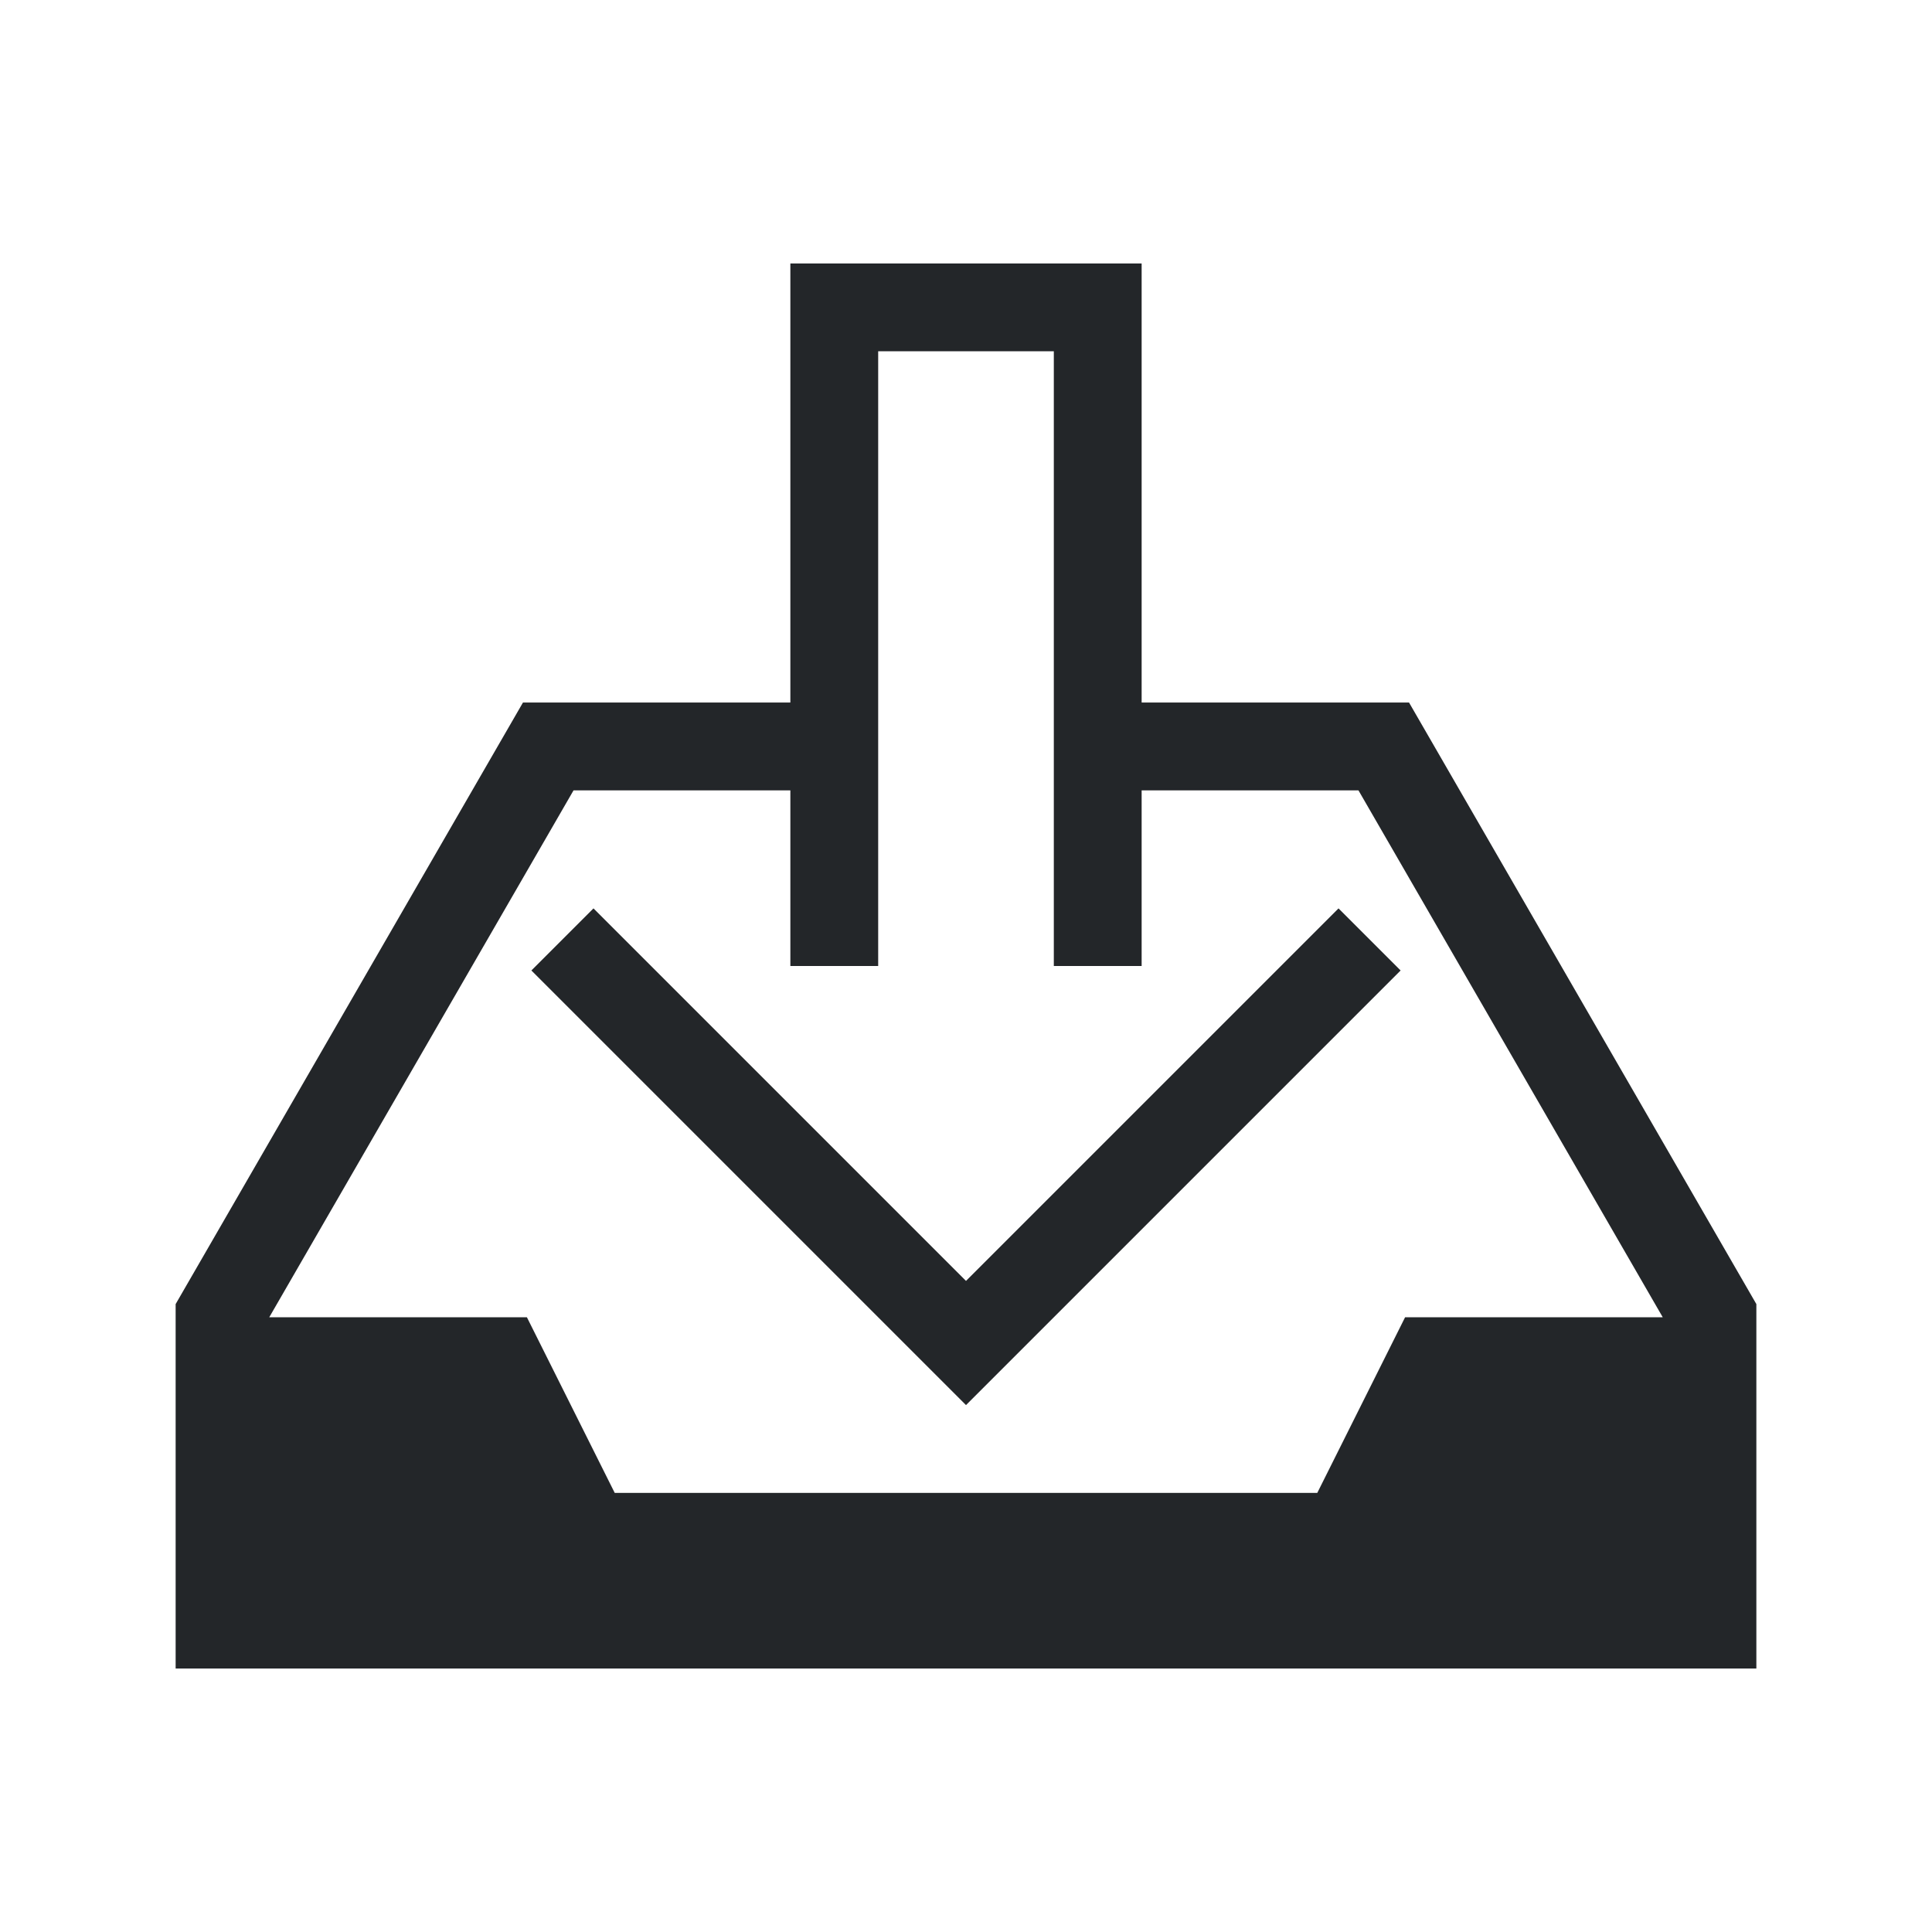
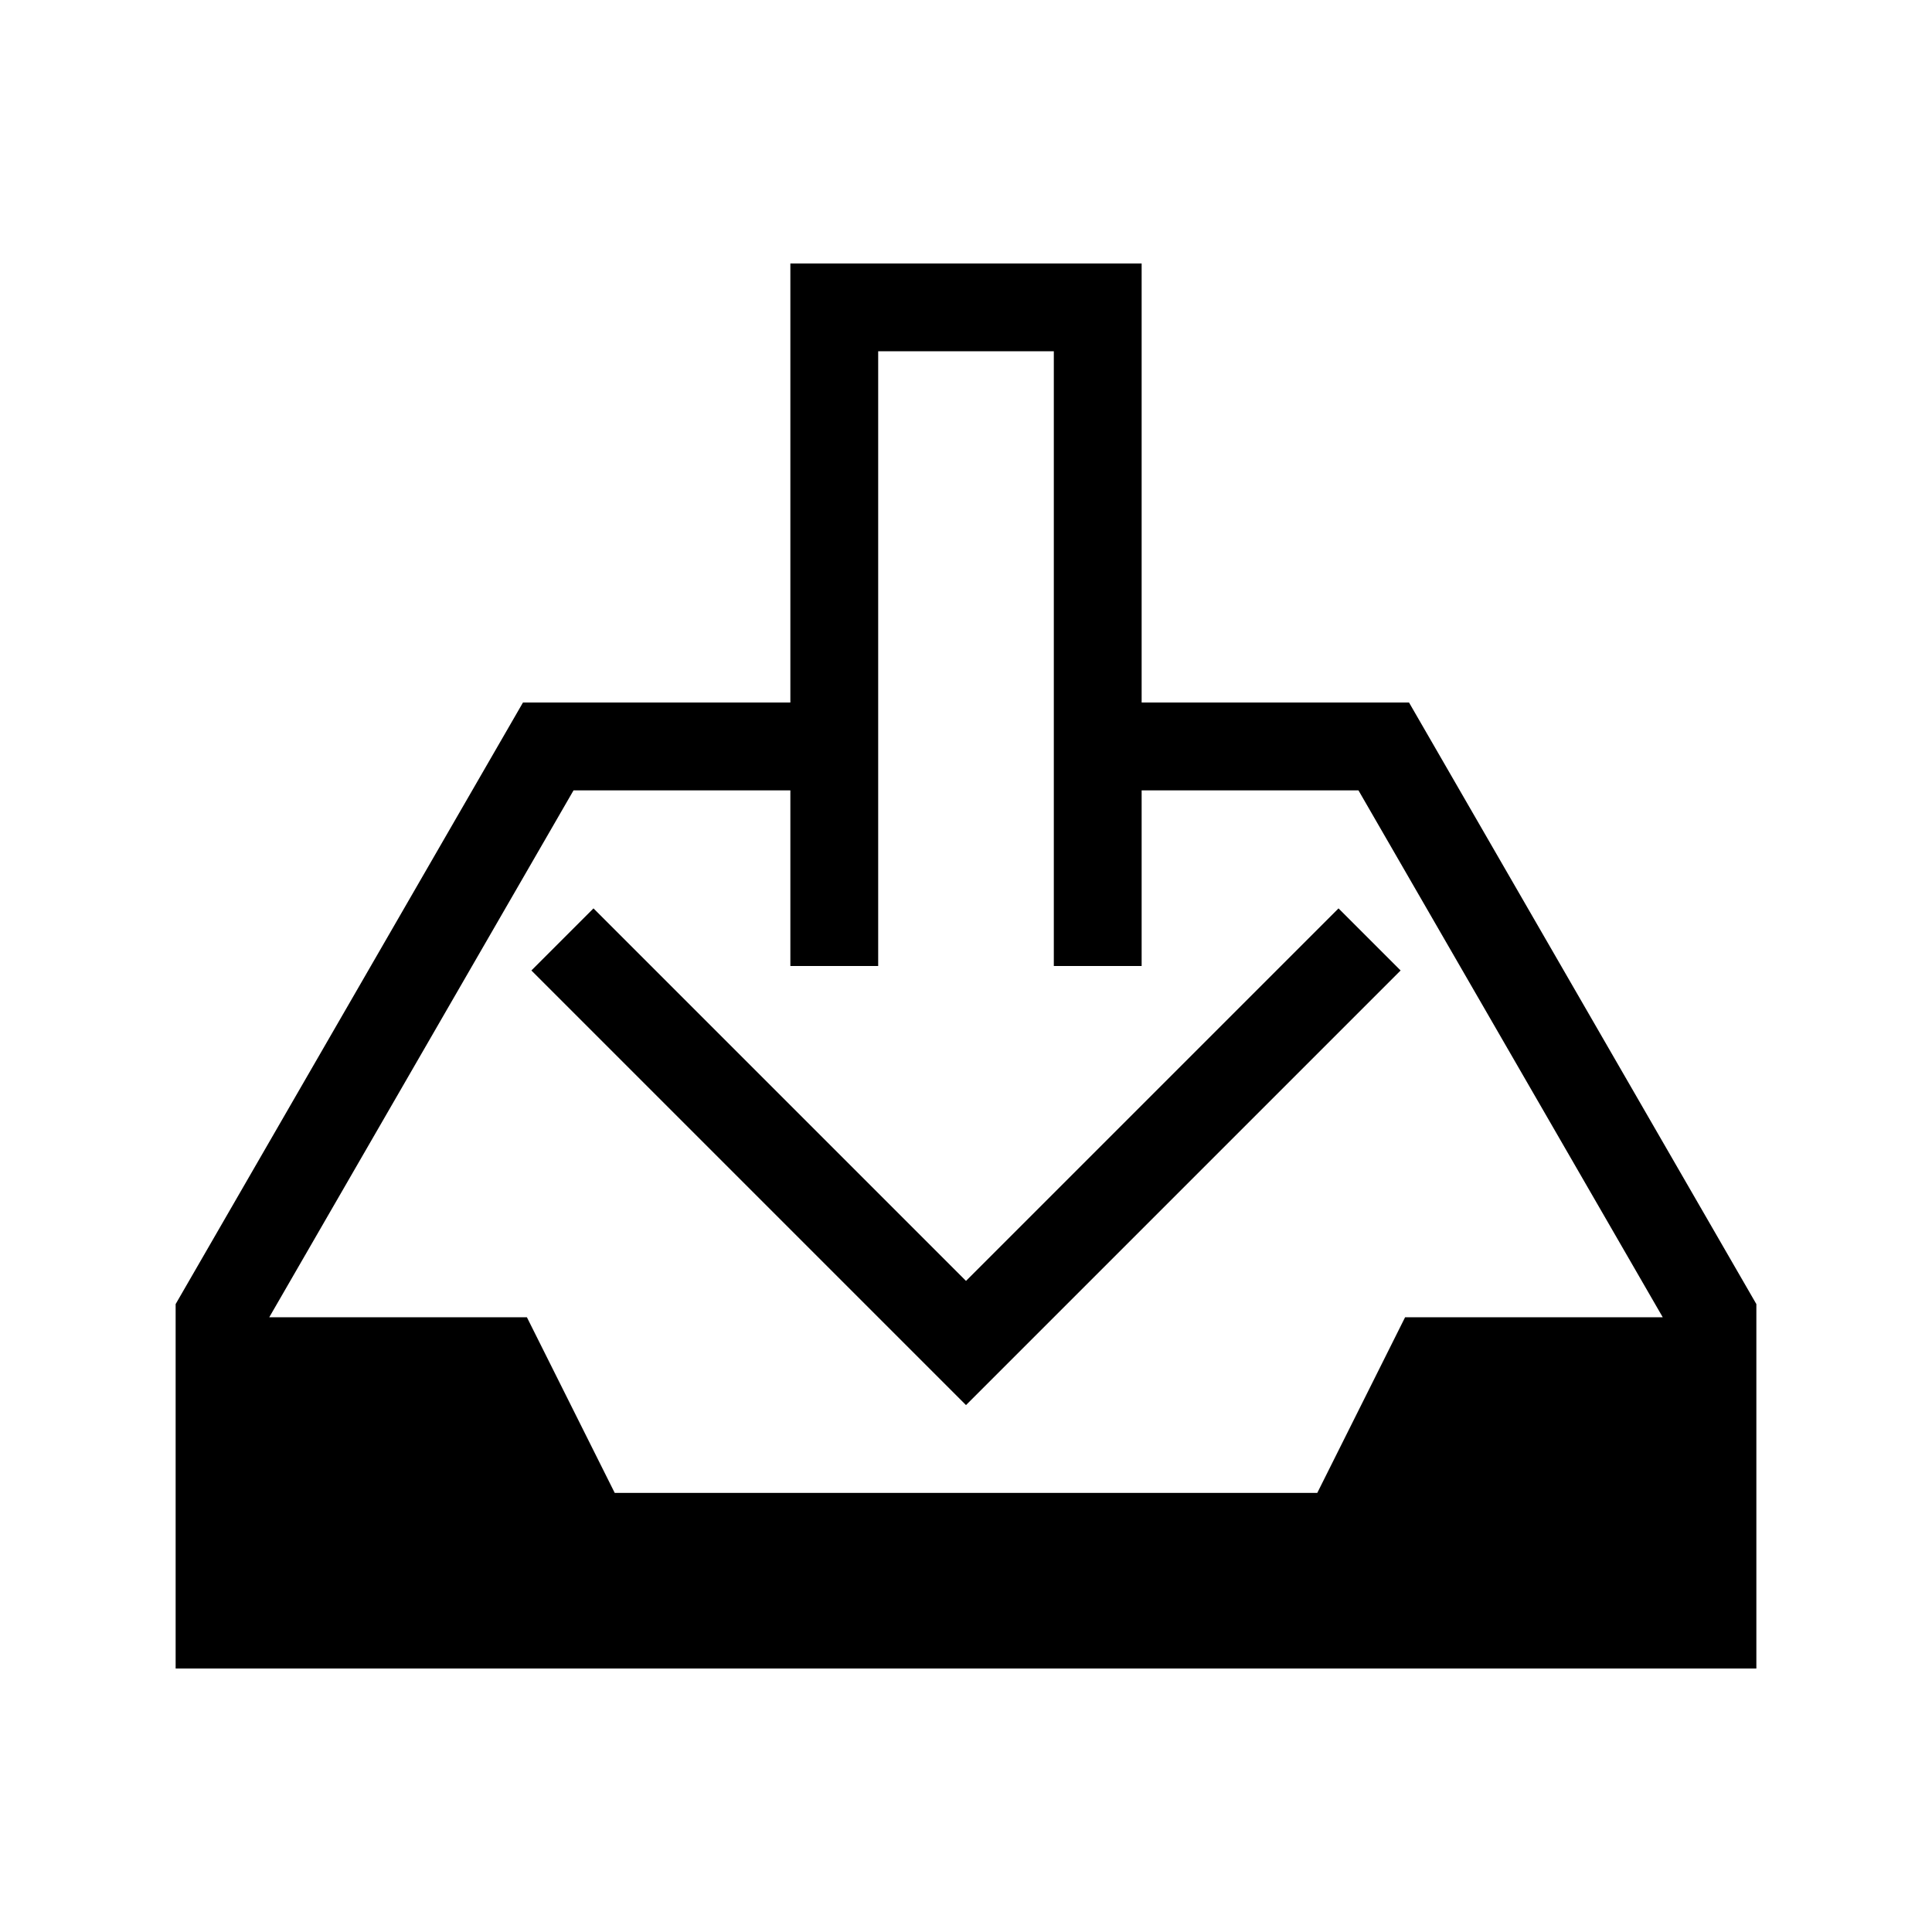
<svg xmlns="http://www.w3.org/2000/svg" viewBox="0 0 22 22">
  <defs id="defs3051">
    <style type="text/css" id="current-color-scheme">
      .ColorScheme-Text {
-         color:#232629;
+         color:currentColor;
      }
      </style>
  </defs>
  <path style="fill:currentColor;fill-opacity:1;stroke:none" d="M 9 3 L 9 4 L 9 8 L 7.109 8 L 5.955 8 L 2 14.85 L 2 16.311 L 2 19 L 6 19 L 16 19 L 20 19 L 20 16.311 L 20 14.85 L 16.045 8 L 16 8 L 13 8 L 13 4 L 13 3 L 9 3 z M 10 4 L 12 4 L 12 11 L 13 11 L 13 9 L 15.469 9 L 18.934 15 L 16 15 L 15 17 L 7 17 L 6 15 L 3.066 15 L 6.531 9 L 9 9 L 9 11 L 10 11 L 10 4 z M 6.758 10.344 L 6.051 11.051 L 11 16 L 15.949 11.051 L 15.242 10.344 L 11 14.586 L 6.758 10.344 z " class="ColorScheme-Text" />
</svg>
